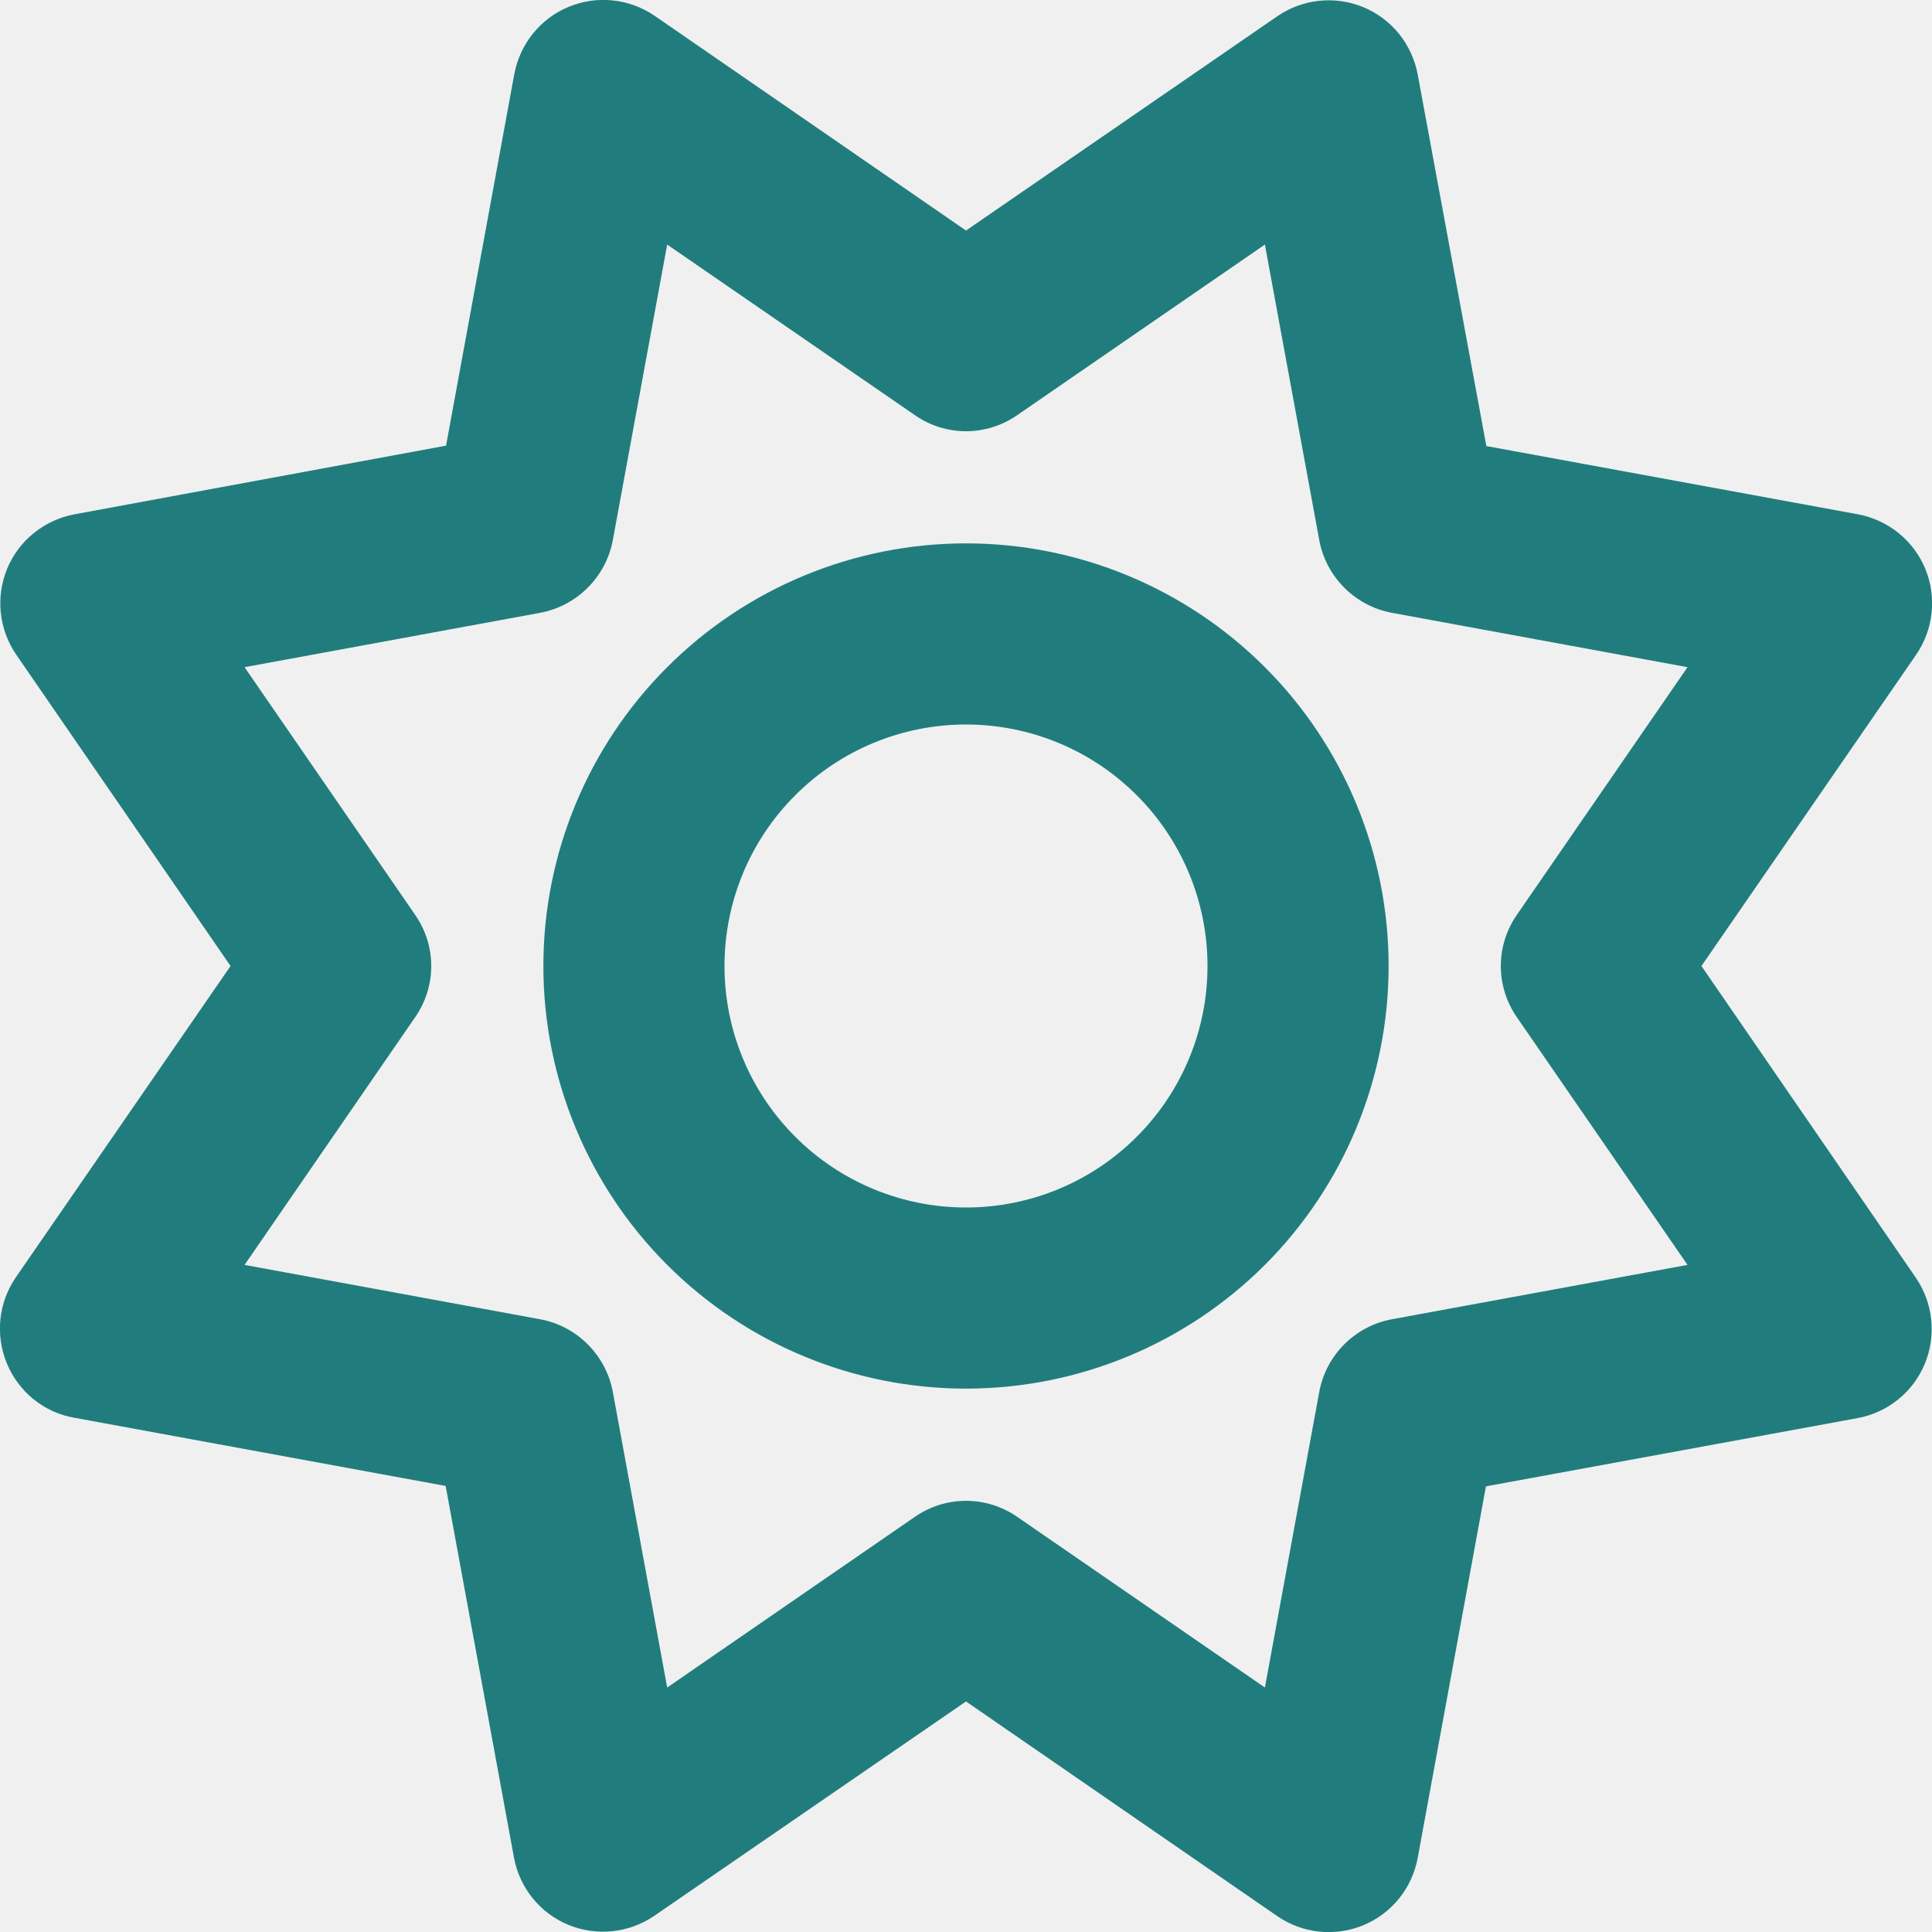
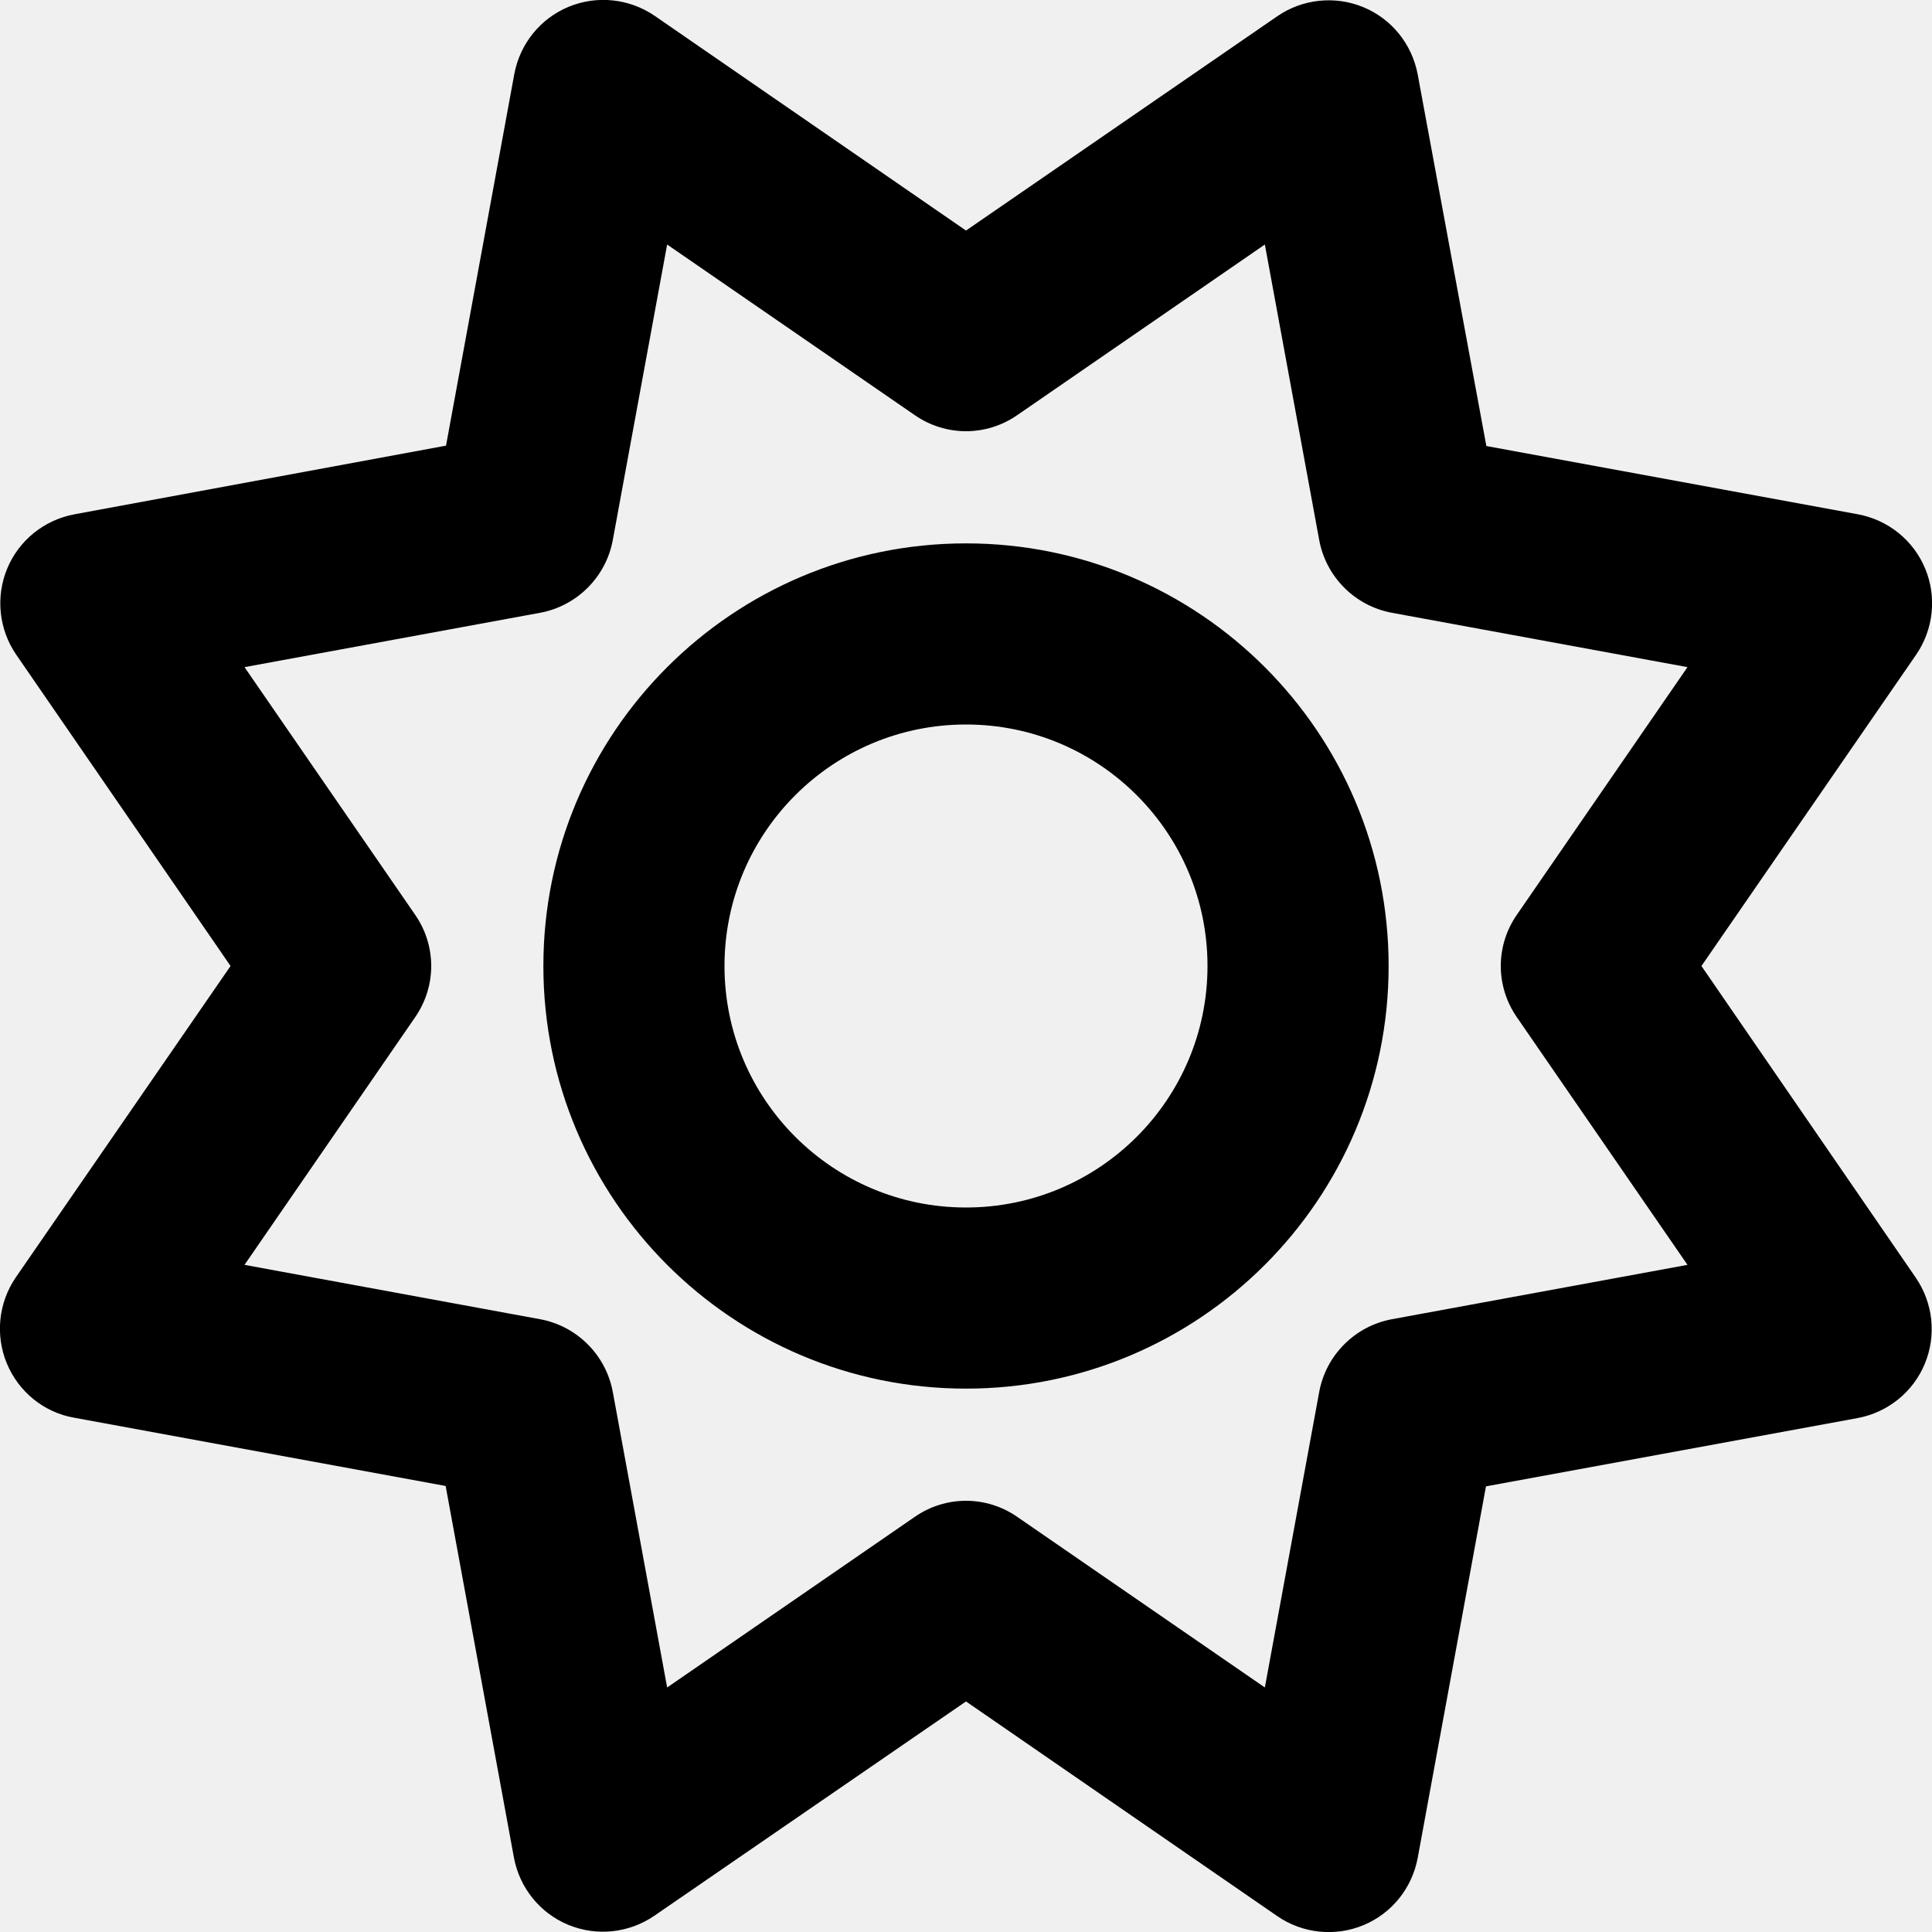
- <svg xmlns="http://www.w3.org/2000/svg" class="fill-current light-mode-icon" width="24" height="24" viewBox="0 0 24 24" fill="none">
-   <g clip-path="url(#clip0_8_1327)">
-     <path d="M17.611 0.924C17.541 0.549 17.288 0.235 16.936 0.089C16.584 -0.056 16.181 -0.014 15.867 0.202L12 2.864L8.133 0.197C7.819 -0.019 7.416 -0.061 7.064 0.085C6.713 0.23 6.46 0.544 6.389 0.919L5.541 5.536L0.924 6.389C0.549 6.46 0.235 6.713 0.089 7.064C-0.056 7.416 -0.014 7.819 0.202 8.133L2.864 12L0.197 15.867C-0.019 16.181 -0.061 16.584 0.085 16.936C0.23 17.288 0.544 17.546 0.919 17.611L5.536 18.459L6.385 23.077C6.455 23.452 6.708 23.766 7.06 23.911C7.411 24.056 7.814 24.014 8.128 23.799L12 21.136L15.867 23.803C16.181 24.019 16.584 24.061 16.936 23.916C17.288 23.77 17.541 23.456 17.611 23.081L18.459 18.464L23.077 17.616C23.452 17.546 23.766 17.292 23.911 16.941C24.056 16.589 24.014 16.186 23.799 15.872L21.136 12L23.803 8.133C24.019 7.819 24.061 7.416 23.916 7.064C23.77 6.713 23.456 6.46 23.081 6.389L18.464 5.541L17.611 0.924ZM12.638 5.156L15.713 3.038L16.388 6.708C16.472 7.167 16.833 7.528 17.292 7.613L20.963 8.288L18.844 11.363C18.577 11.747 18.577 12.253 18.844 12.638L20.963 15.713L17.292 16.388C16.833 16.472 16.472 16.833 16.388 17.292L15.713 20.963L12.638 18.844C12.253 18.577 11.747 18.577 11.363 18.844L8.288 20.963L7.613 17.292C7.528 16.833 7.167 16.472 6.708 16.388L3.038 15.713L5.156 12.638C5.424 12.253 5.424 11.747 5.156 11.363L3.038 8.288L6.708 7.613C7.167 7.528 7.528 7.167 7.613 6.708L8.288 3.038L11.363 5.156C11.747 5.424 12.253 5.424 12.638 5.156ZM12 17.25C13.393 17.25 14.728 16.697 15.713 15.713C16.697 14.728 17.25 13.393 17.25 12C17.25 10.608 16.697 9.272 15.713 8.288C14.728 7.303 13.393 6.75 12 6.75C10.608 6.75 9.272 7.303 8.288 8.288C7.303 9.272 6.75 10.608 6.75 12C6.75 13.393 7.303 14.728 8.288 15.713C9.272 16.697 10.608 17.25 12 17.25ZM9 12C9 11.204 9.316 10.441 9.879 9.879C10.441 9.316 11.204 9 12 9C12.796 9 13.559 9.316 14.121 9.879C14.684 10.441 15 11.204 15 12C15 12.796 14.684 13.559 14.121 14.121C13.559 14.684 12.796 15 12 15C11.204 15 10.441 14.684 9.879 14.121C9.316 13.559 9 12.796 9 12Z" fill="#217D7D" />
-   </g>
-   <defs>
-     <clipPath id="clip0_8_1327">
-       <rect width="24" height="24" fill="white" />
-     </clipPath>
-   </defs>
+ <svg xmlns="http://www.w3.org/2000/svg" viewBox="0 0 512 512" class="fill-current w-6 text-brand-300 dark:text-brand-700">
+   <path d="M375.7 19.7c-1.5-8-6.9-14.7-14.4-17.8s-16.1-2.2-22.8 2.4L256 61.1 173.5 4.2c-6.7-4.6-15.3-5.5-22.8-2.4s-12.9 9.8-14.4 17.8l-18.1 98.5L19.7 136.3c-8 1.5-14.7 6.9-17.8 14.4s-2.2 16.1 2.4 22.8L61.1 256 4.2 338.5c-4.6 6.7-5.5 15.3-2.4 22.8s9.8 13 17.8 14.4l98.5 18.1 18.1 98.5c1.5 8 6.9 14.7 14.4 17.8s16.1 2.2 22.8-2.4L256 450.9l82.5 56.9c6.7 4.6 15.3 5.5 22.8 2.4s12.9-9.8 14.4-17.8l18.1-98.5 98.5-18.1c8-1.5 14.7-6.9 17.8-14.4s2.2-16.1-2.4-22.8L450.9 256l56.9-82.5c4.6-6.7 5.5-15.3 2.4-22.8s-9.8-12.9-17.8-14.4l-98.5-18.1L375.7 19.7zM269.6 110l65.6-45.2 14.4 78.3c1.8 9.8 9.5 17.5 19.3 19.3l78.3 14.4L402 242.4c-5.7 8.2-5.7 19 0 27.2l45.2 65.6-78.3 14.4c-9.8 1.8-17.5 9.5-19.3 19.3l-14.4 78.3L269.6 402c-8.2-5.7-19-5.7-27.2 0l-65.6 45.2-14.4-78.3c-1.8-9.8-9.5-17.5-19.3-19.3L64.8 335.2 110 269.6c5.7-8.2 5.7-19 0-27.2L64.8 176.8l78.3-14.4c9.8-1.8 17.5-9.5 19.3-19.3l14.4-78.3L242.4 110c8.2 5.7 19 5.7 27.2 0zM256 368a112 112 0 1 0 0-224 112 112 0 1 0 0 224zM192 256a64 64 0 1 1 128 0 64 64 0 1 1 -128 0z" fill="currentColor" />
</svg>
